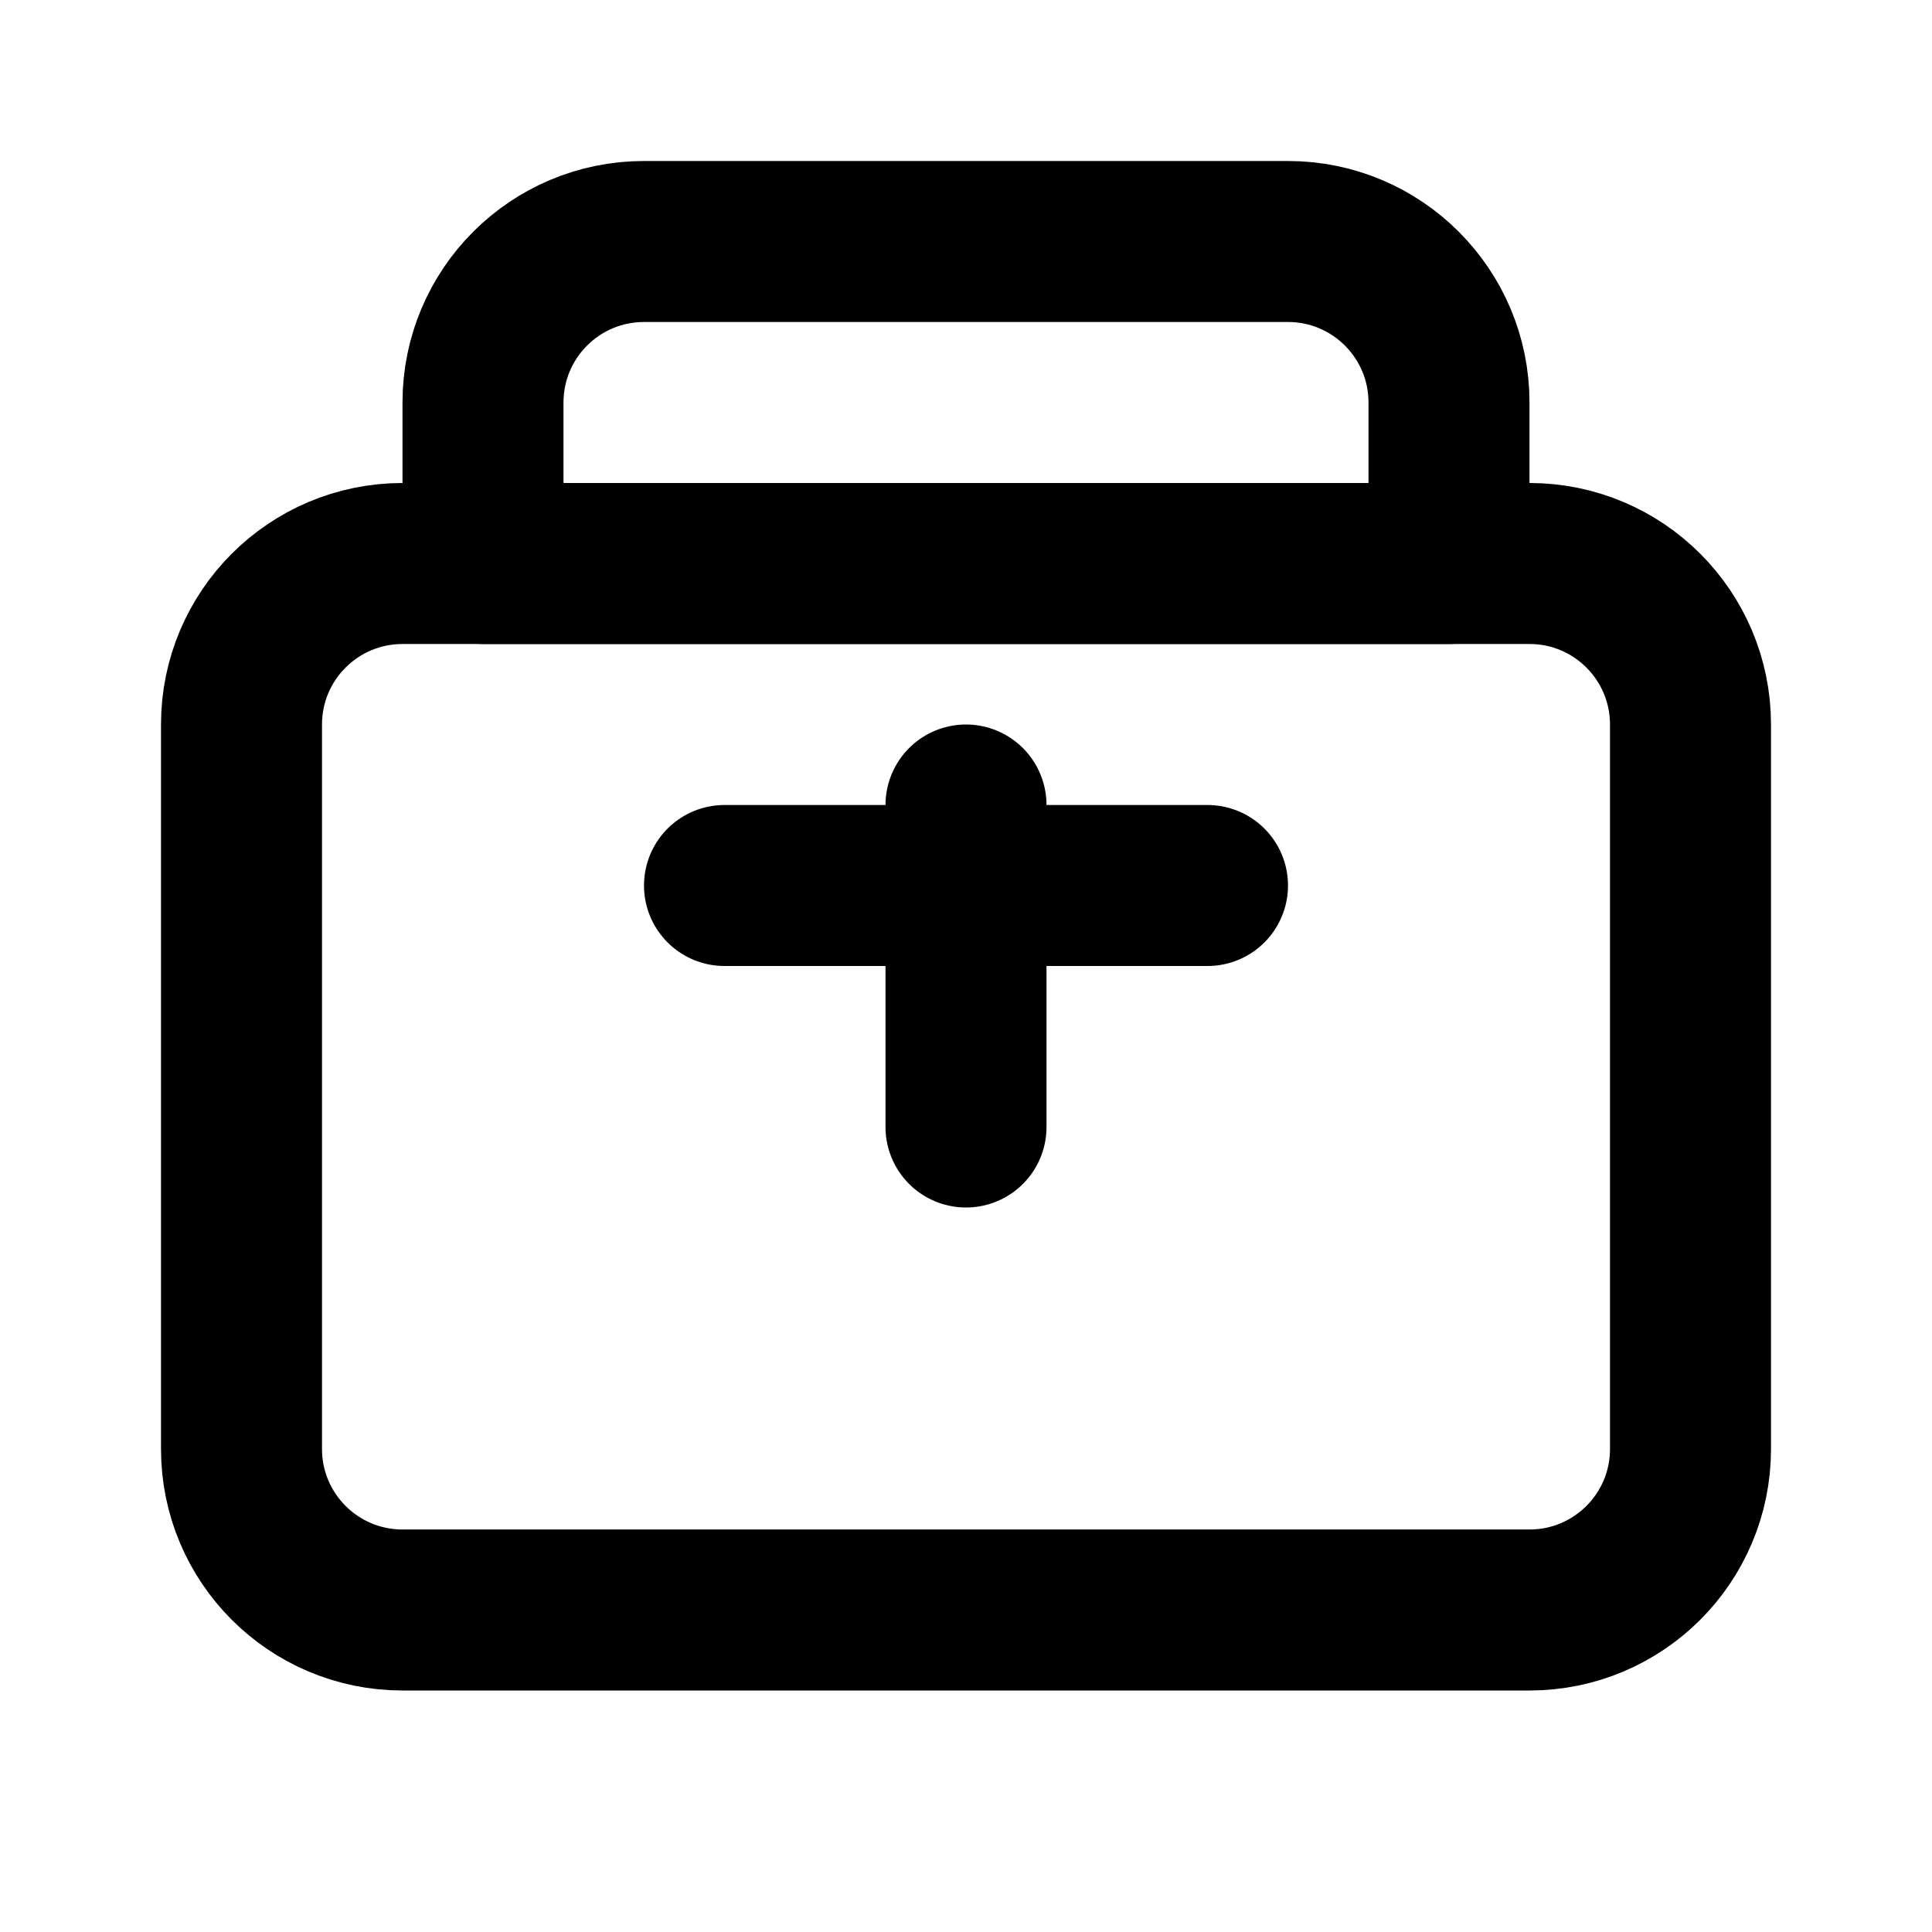
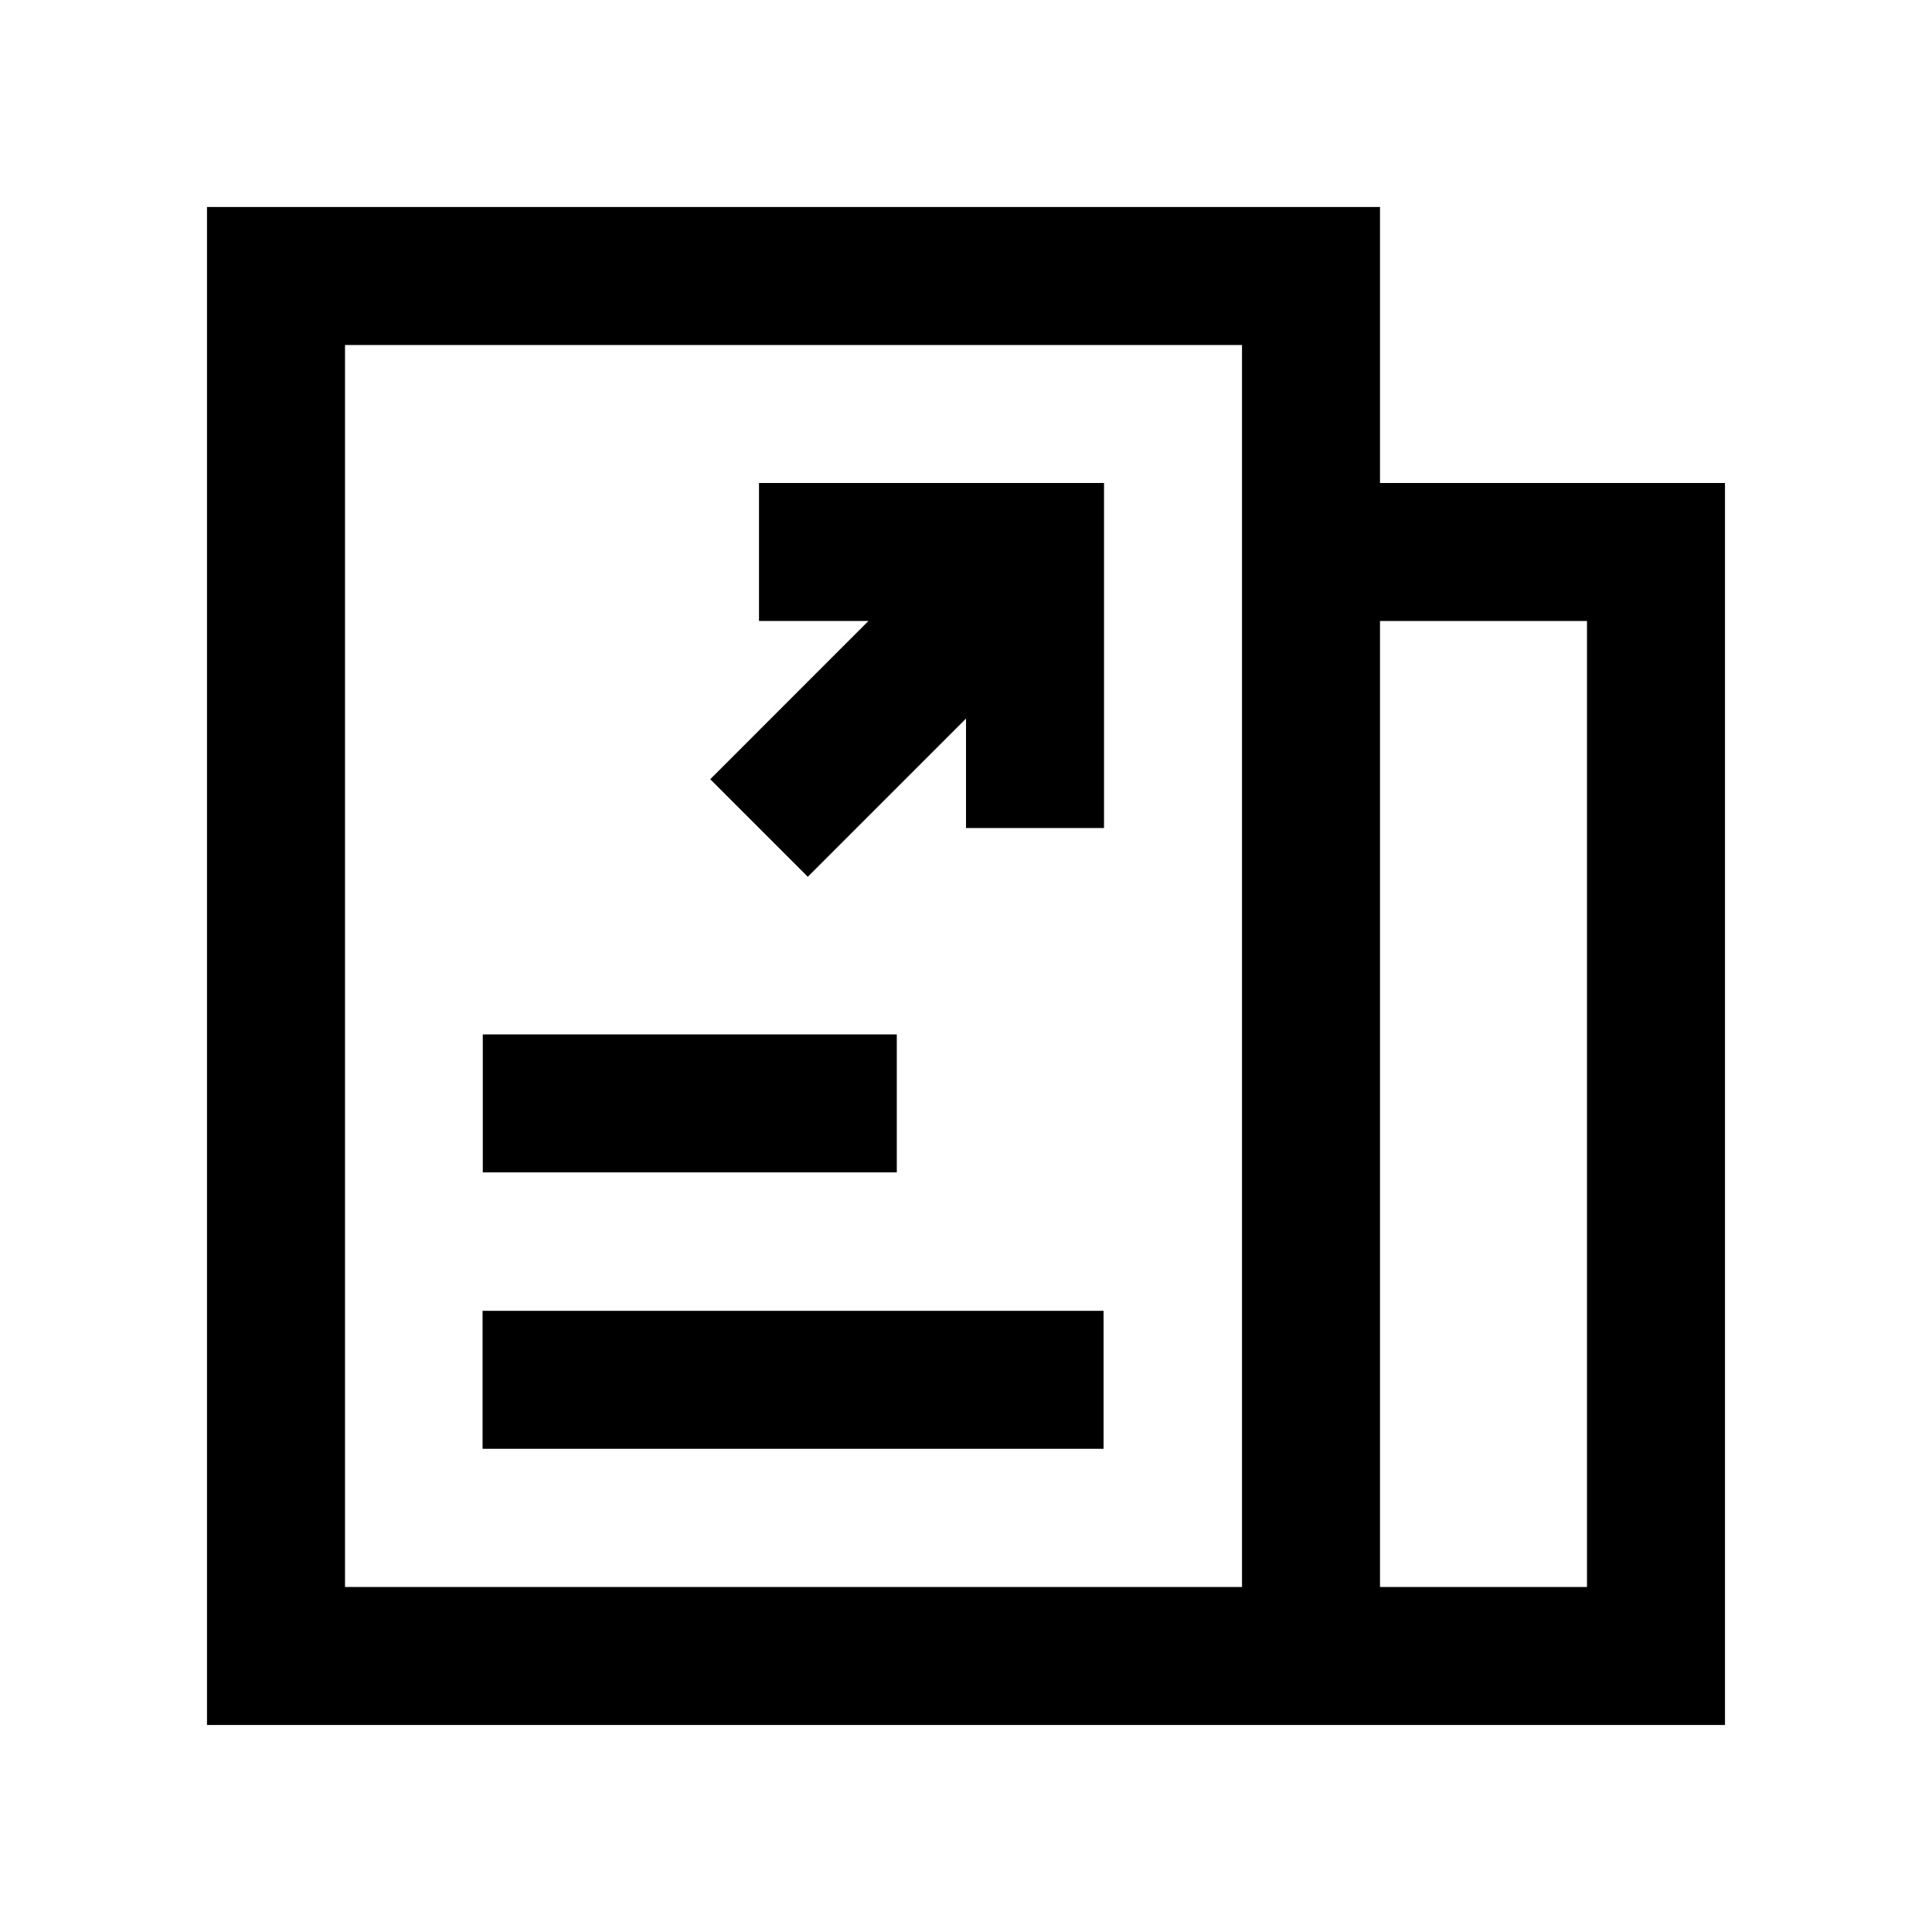
- <svg xmlns="http://www.w3.org/2000/svg" viewBox="0 0 24 24" fill="none" stroke="currentColor" stroke-width="2" stroke-linecap="round" stroke-linejoin="round">
-   <rect x="3" y="7" width="18" height="13" rx="2" ry="2" />
-   <path d="M16 3H8a2 2 0 0 0-2 2v2h12V5a2 2 0 0 0-2-2z" />
-   <path d="M12 10v4" />
-   <path d="M9 11h6" />
+ <svg xmlns="http://www.w3.org/2000/svg" viewBox="0 0 1024 1024" class="icon" version="1.1" fill="currentColor">
+   <g id="SVGRepo_bgCarrier" stroke-width="0" />
+   <g id="SVGRepo_tracerCarrier" stroke-linecap="round" stroke-linejoin="round" />
+   <g id="SVGRepo_iconCarrier">
+     <path d="M731.43 256V109.71H109.71v804.57h804.57V256H731.43z m-73.15 585.14H182.86V182.86h475.43v658.28z m182.86 0H731.43v-512h109.71v512z" fill="currentColor" />
+     <path d="M255.89 548.25h219.43v73.14H255.89zM255.77 694.76h329.14v73.14H255.77zM402.29 329.14h58L376.44 413l51.71 51.71 83.86-83.85v58h73.14V256H402.29z" fill="currentColor" />
+   </g>
</svg>
